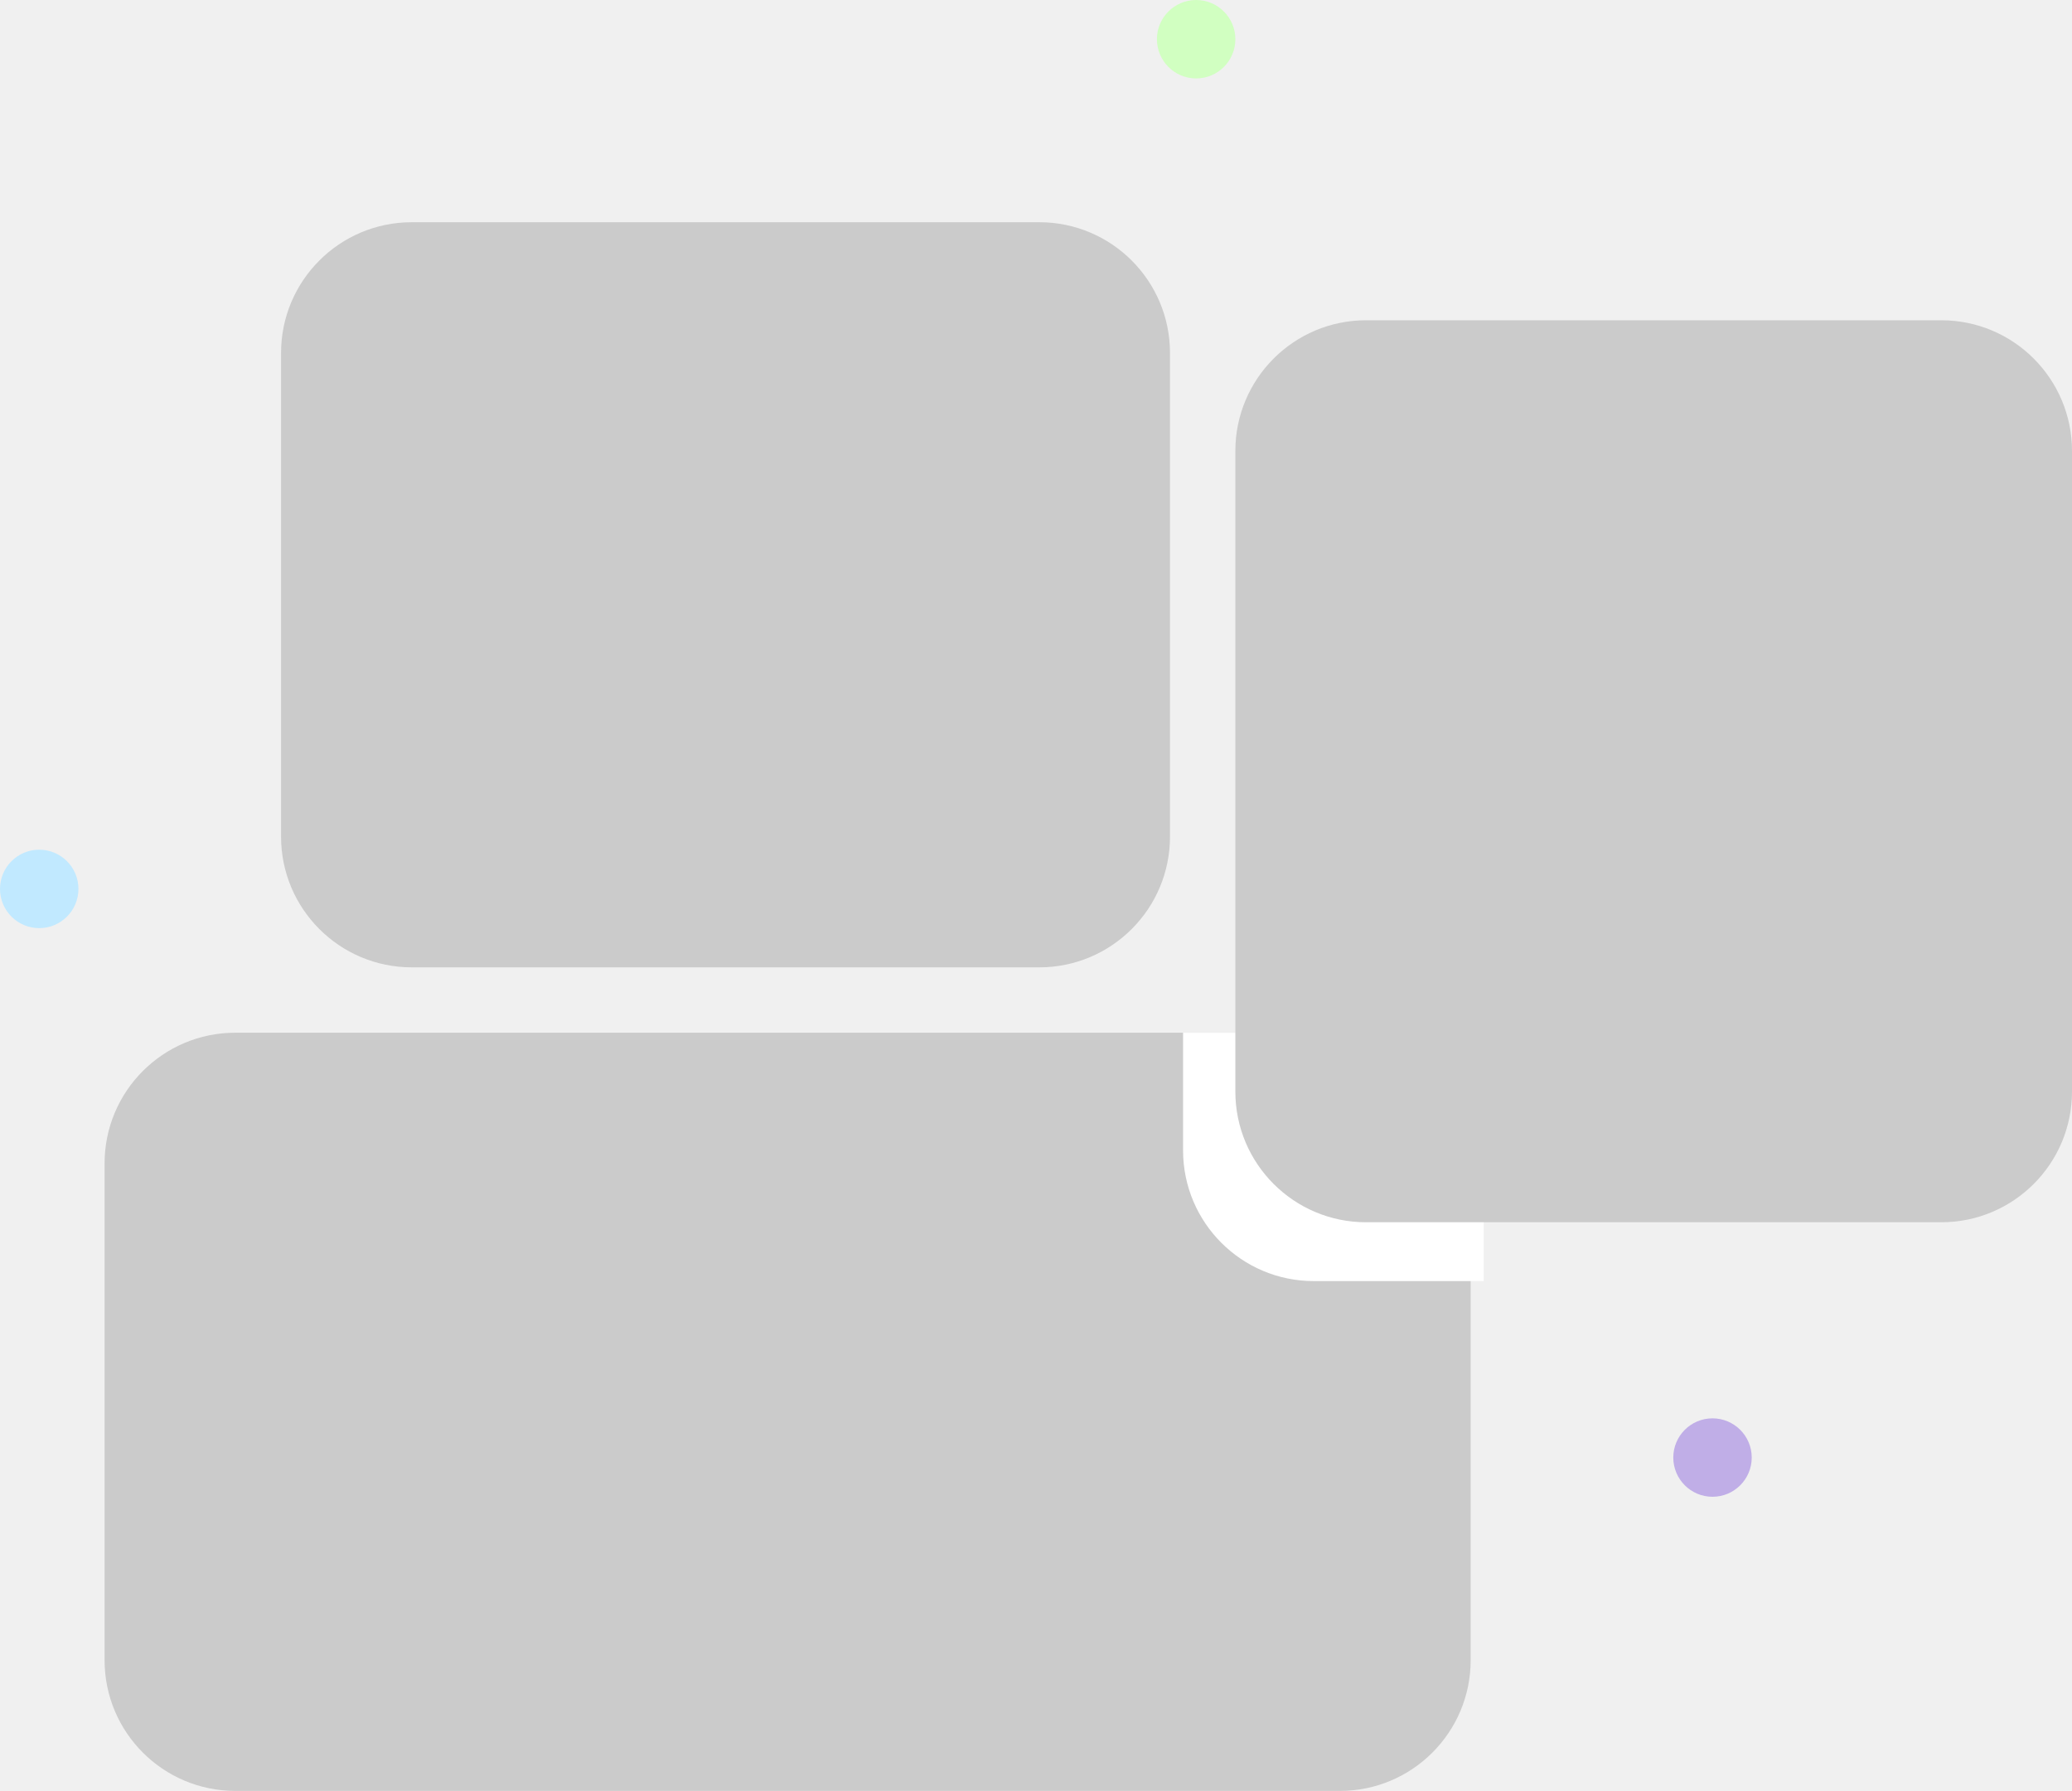
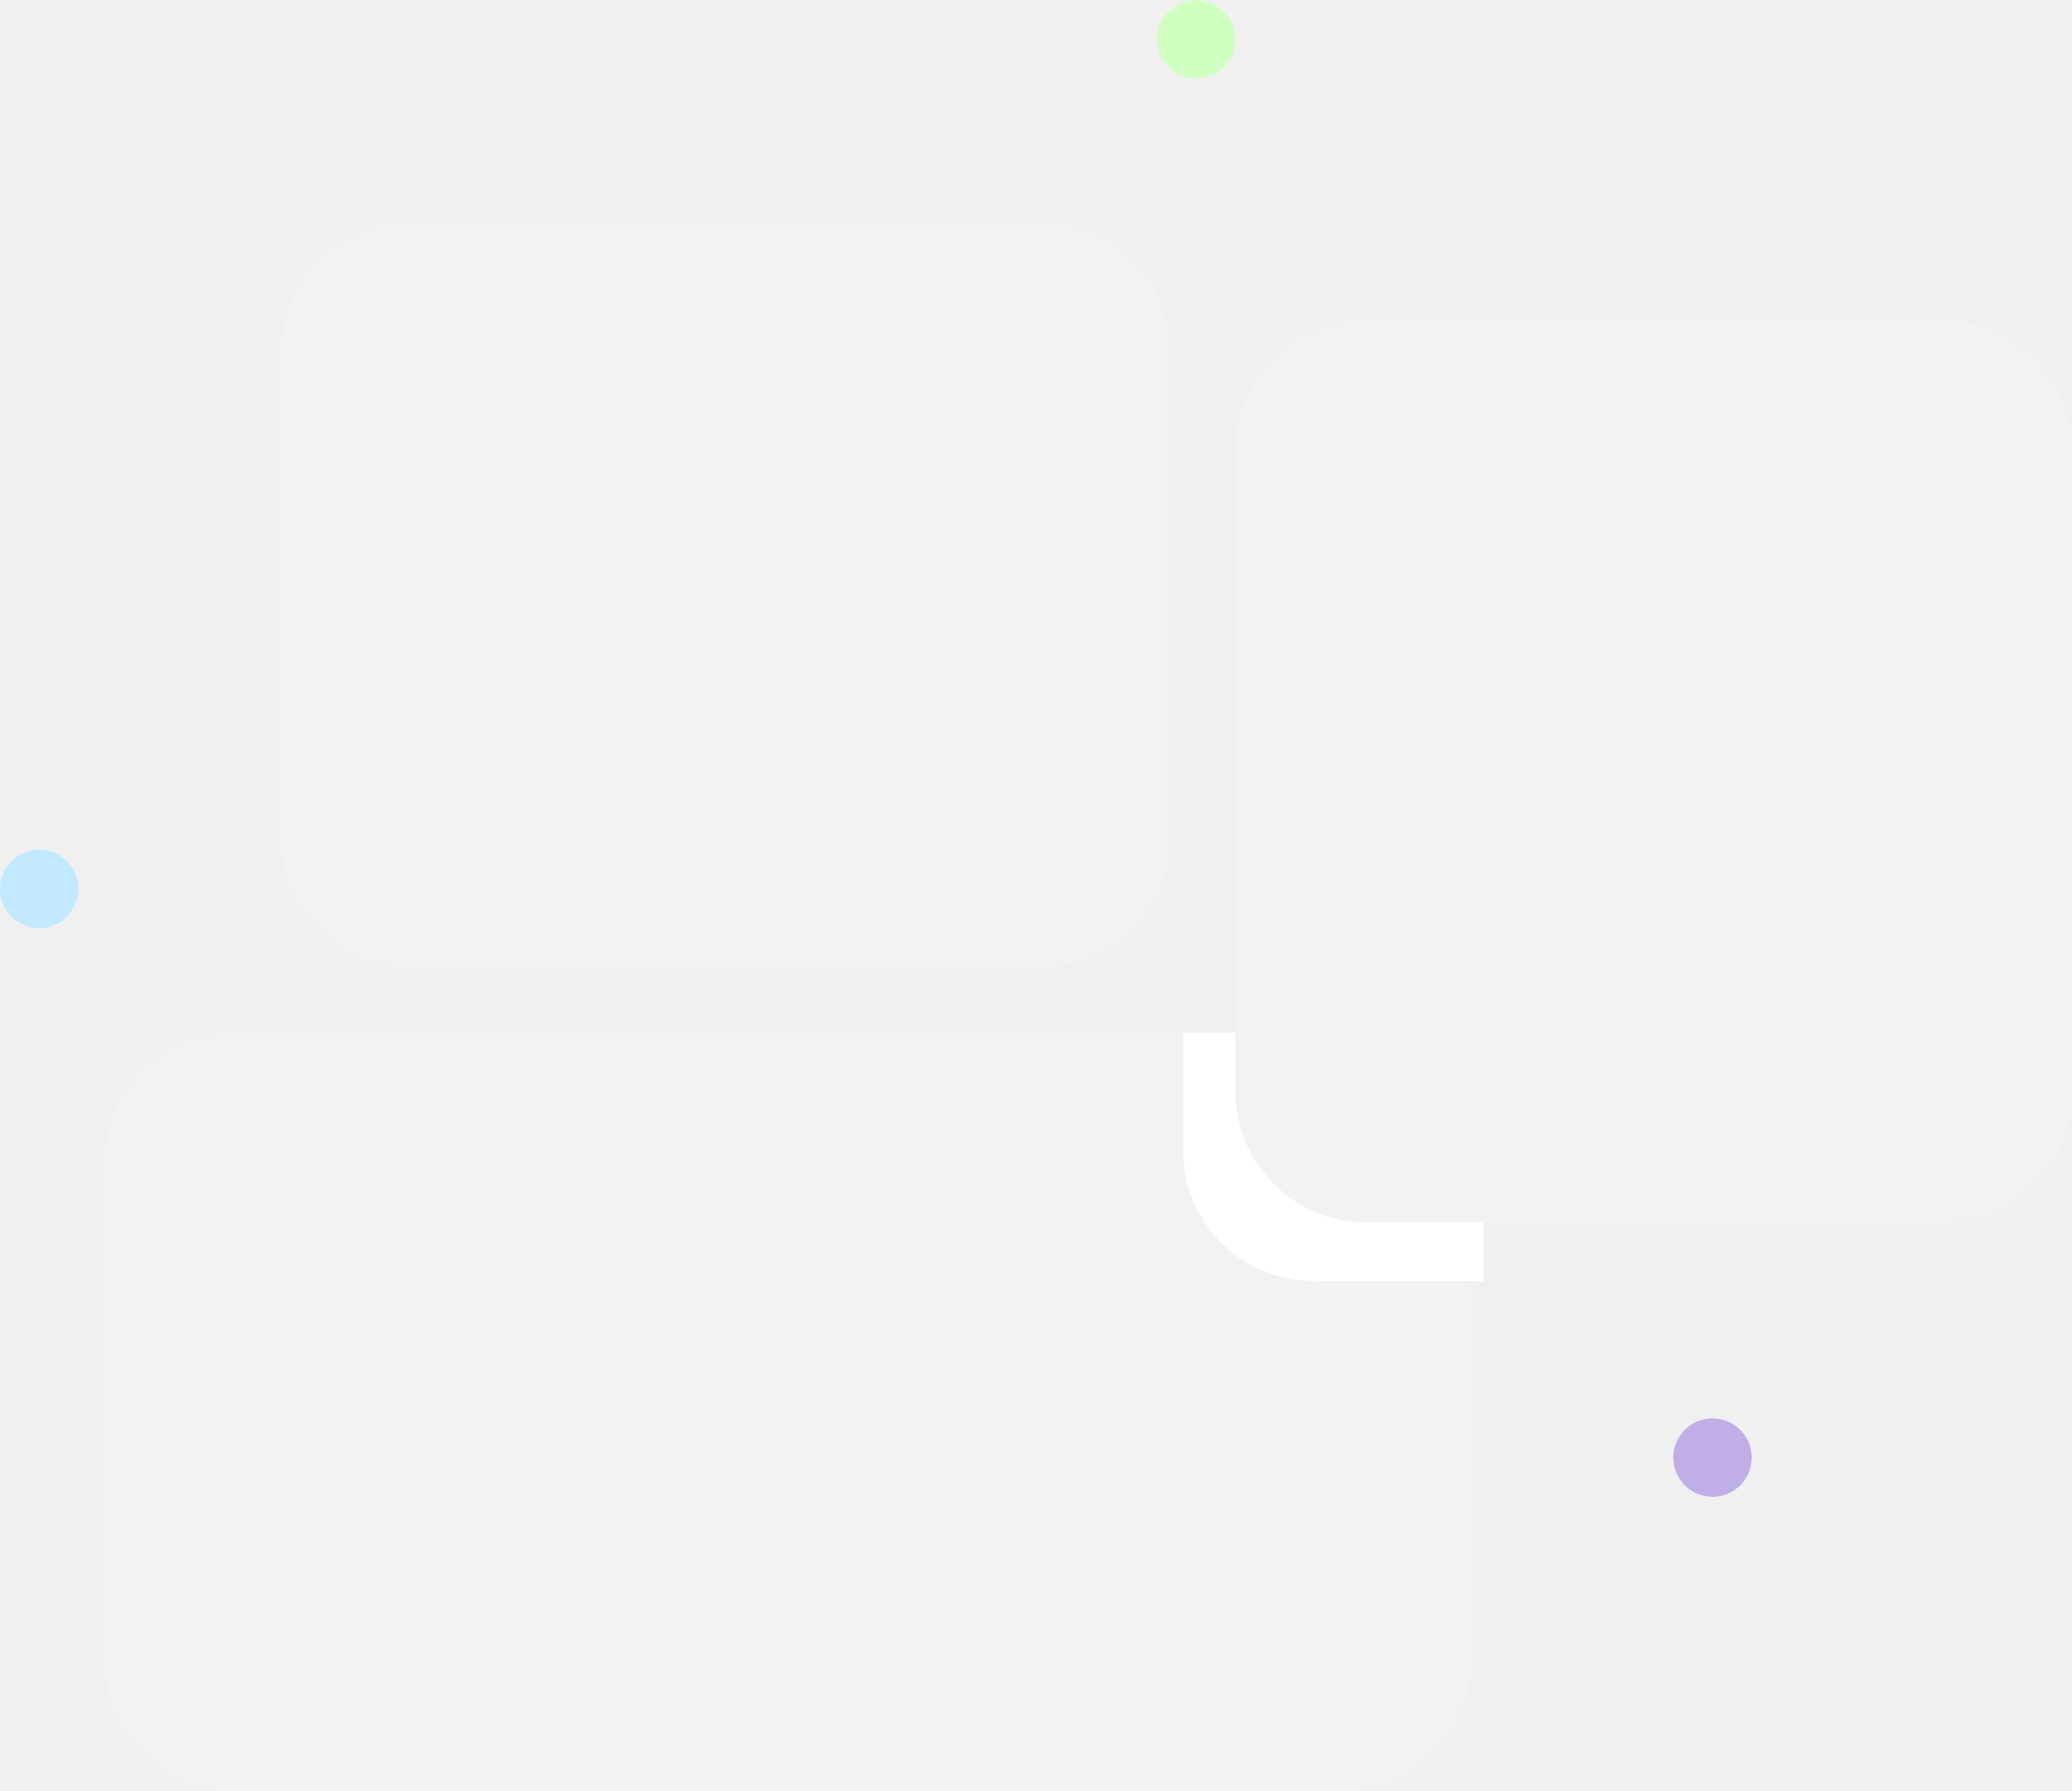
<svg xmlns="http://www.w3.org/2000/svg" width="317" height="274" viewBox="0 0 317 274" fill="none">
-   <rect x="16" y="158" width="209" height="116" rx="20" fill="#CBCBCB" />
-   <rect x="43" y="34" width="136" height="114" rx="20" fill="#CBCBCB" />
+   <rect x="16" y="158" width="209" height="116" rx="20" fill="#F2F2F2" />
+   <rect x="43" y="34" width="136" height="114" rx="20" fill="#F2F2F2" />
  <path d="M181 158H207C218.046 158 227 166.954 227 178V196H201C189.954 196 181 187.046 181 176V158Z" fill="white" />
  <circle cx="183" cy="6" r="6" fill="#D1FFC1" />
  <circle cx="262" cy="223" r="6" fill="#C0AEE7" />
  <circle cx="6" cy="136" r="6" fill="#C1E9FF" />
-   <rect x="189" y="49" width="128" height="138" rx="20" fill="#CBCBCB" />
+   <rect x="189" y="49" width="128" height="138" rx="20" fill="#F2F2F2" />
</svg>
